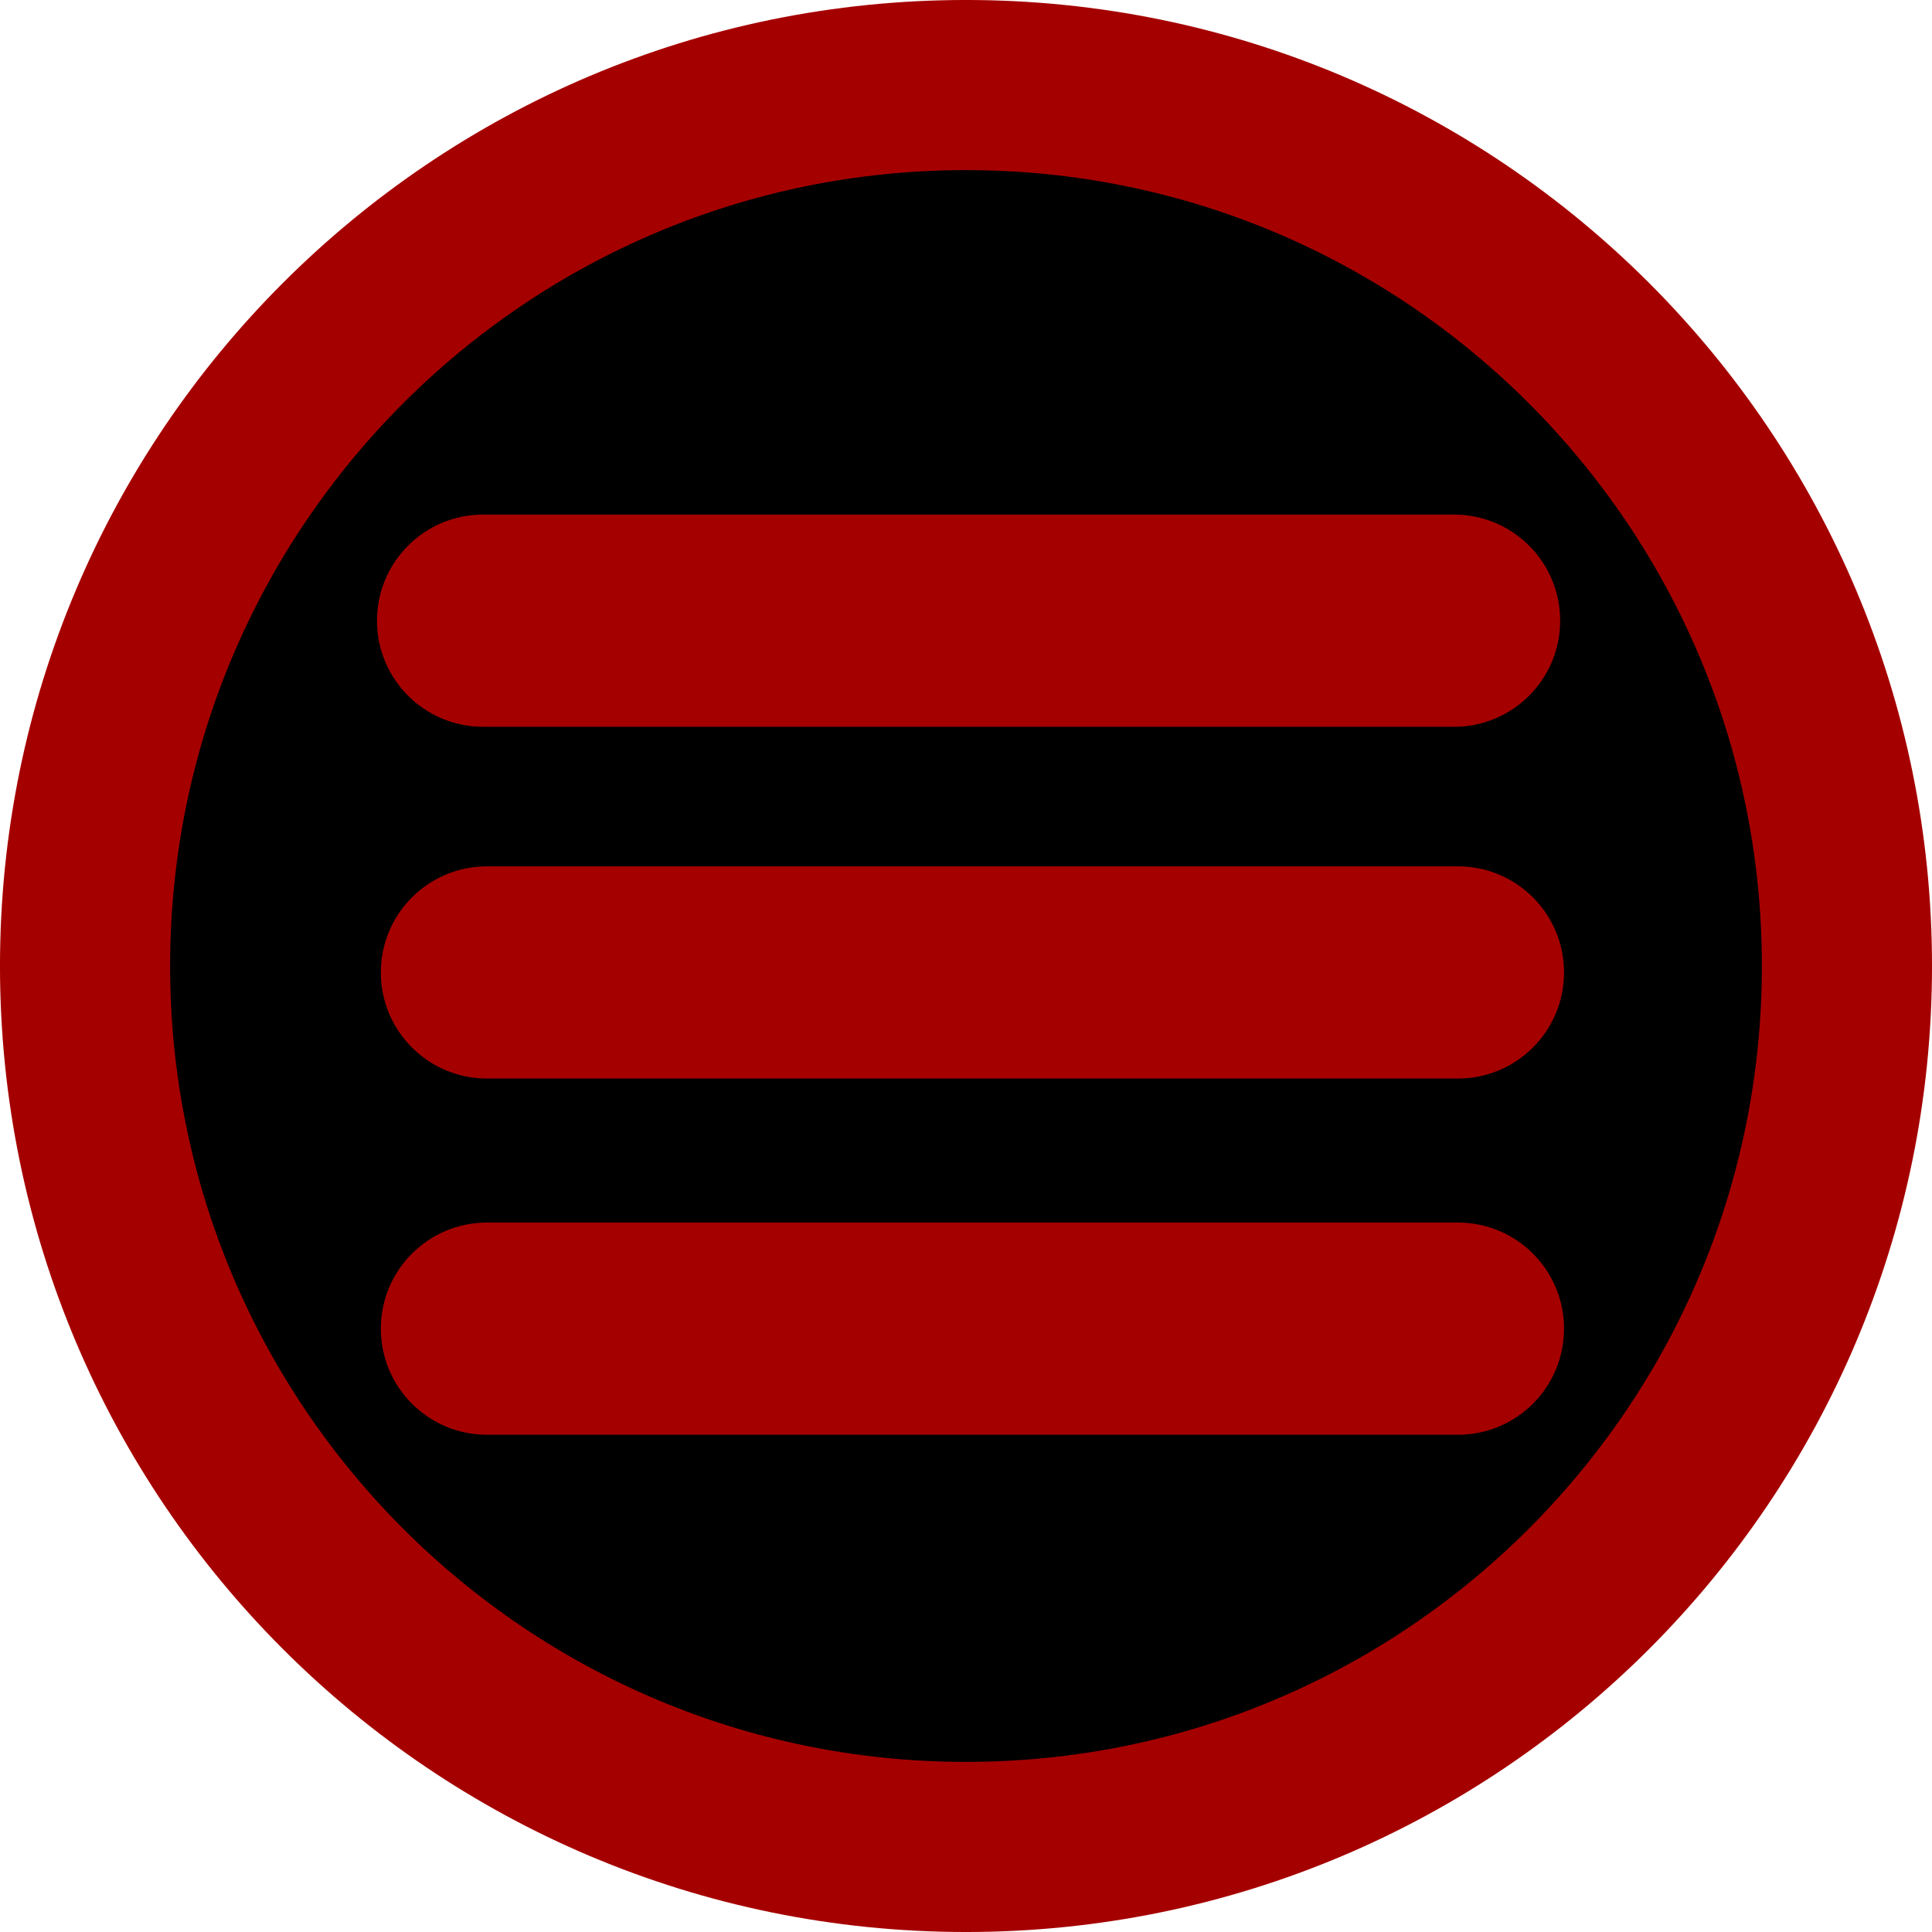
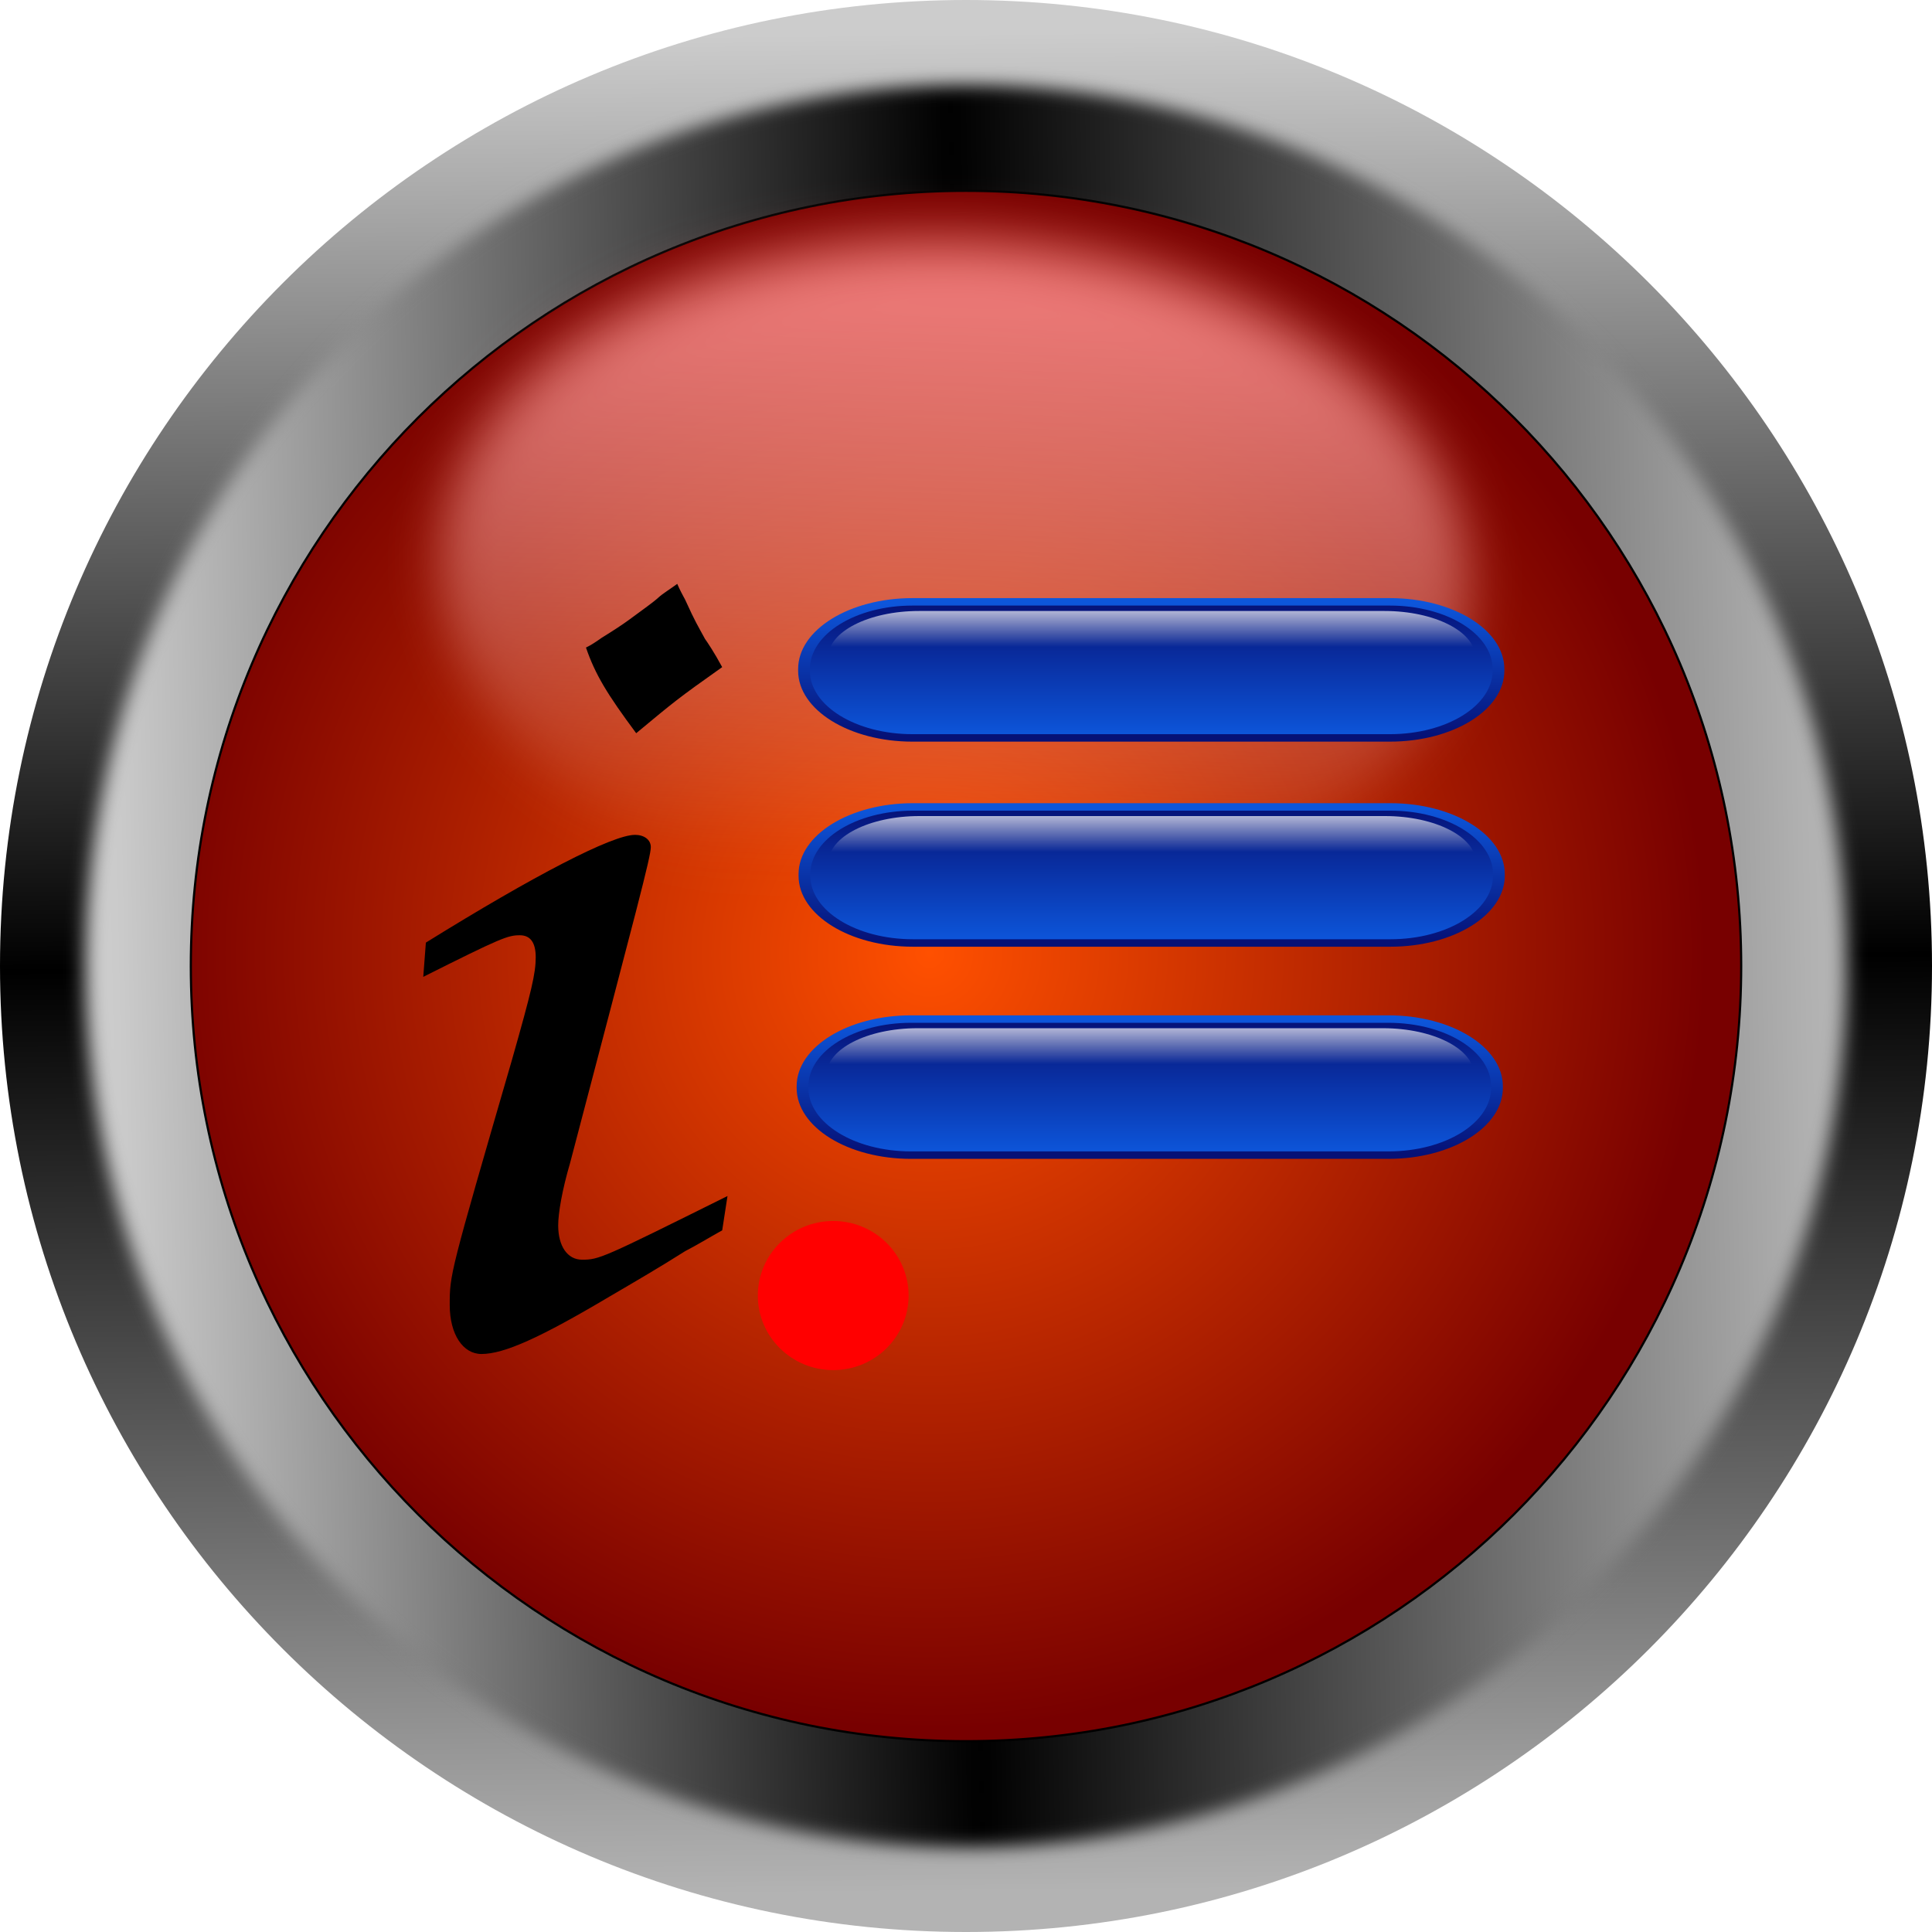
- <svg xmlns="http://www.w3.org/2000/svg" id="svg843" version="1.1" viewBox="0 0 113.565 113.565" height="100%" width="100%">
-   <defs id="defs837" />
-   <g transform="translate(-49.05061,-92.05059)" id="layer1">
-     <circle style="opacity:1;fill:#000000;fill-opacity:1;stroke:#a50000;stroke-width:10;stroke-miterlimit:4;stroke-dasharray:none;stroke-opacity:1" r="51.783" cy="148.833" cx="105.833" id="path10" />
-     <rect ry="6.237" y="122.299" x="71.211" height="12.473" width="69.548" id="rect6380" style="opacity:1;fill:#a50000;fill-opacity:1;stroke:#a50000;stroke-width:0;stroke-miterlimit:4;stroke-dasharray:none;stroke-opacity:1" />
-     <rect ry="6.237" y="142.975" x="71.438" height="12.473" width="69.548" id="rect6380-3" style="opacity:1;fill:#a50000;fill-opacity:1;stroke:#a50000;stroke-width:0;stroke-miterlimit:4;stroke-dasharray:none;stroke-opacity:1" />
-     <rect ry="6.237" y="163.914" x="71.438" height="12.473" width="69.548" id="rect6380-6" style="opacity:1;fill:#a50000;fill-opacity:1;stroke:#a50000;stroke-width:0;stroke-miterlimit:4;stroke-dasharray:none;stroke-opacity:1" />
+ <svg xmlns="http://www.w3.org/2000/svg" xmlns:xlink="http://www.w3.org/1999/xlink" id="svg2" height="100%" width="100%" viewBox="0 0 430.627 430.627" version="1.1" style="enable-background:new">
+   <defs id="defs4">
+     <linearGradient id="linearGradient3799">
+       <stop id="stop3801" style="stop-color:#cccccc" offset="0" />
+       <stop id="stop3805" style="stop-color:#000000" offset=".5" />
+       <stop id="stop3803" style="stop-color:#b3b3b3" offset="1" />
+     </linearGradient>
+     <filter id="filter3925" style="color-interpolation-filters:sRGB">
+       <feGaussianBlur id="feGaussianBlur3927" stdDeviation="9.803" />
+     </filter>
+     <linearGradient id="linearGradient3935" y2="849.44" xlink:href="#linearGradient3799" gradientUnits="userSpaceOnUse" x2="466.45" y1="167.58" x1="472.81" />
+     <linearGradient id="linearGradient3937" y2="505.03" xlink:href="#linearGradient3799" gradientUnits="userSpaceOnUse" x2="791.04" y1="497.12" x1="106.1" />
+     <radialGradient id="radialGradient3939" gradientUnits="userSpaceOnUse" cy="503.7" cx="431.97" r="354.79">
+       <stop id="stop3757" style="stop-color:#ff5000" offset="0" />
+       <stop id="stop3759" style="stop-color:#780000" offset="1" />
+     </radialGradient>
+     <linearGradient id="linearGradient3947" y2="478.6" gradientUnits="userSpaceOnUse" x2="1410.2" y1="228.08" x1="1410.5">
+       <stop id="stop3893" style="stop-color:#ff8080" offset="0" />
+       <stop id="stop3895" style="stop-color:#ffd5d5;stop-opacity:0" offset="1" />
+     </linearGradient>
+     <linearGradient id="linearGradient1754" y2="426.26" xlink:href="#linearGradient1755" gradientUnits="userSpaceOnUse" y1="627.57" gradientTransform="matrix(1.7847,0,0,0.56031,-116.6,-231.05)" x2="175.2" x1="175.2" />
+     <linearGradient id="linearGradient1755">
+       <stop id="stop1756" style="stop-color:#0d56db" offset="0" />
+       <stop id="stop1757" style="stop-color:#061176" offset="1" />
+     </linearGradient>
+     <linearGradient id="linearGradient1686" y2="633.04" xlink:href="#linearGradient1755" gradientUnits="userSpaceOnUse" y1="432.17" gradientTransform="matrix(1.8001,0,0,0.55551,-116.6,-231.05)" x2="172.99" x1="172.99" />
+     <linearGradient id="linearGradient1762" y2="3.639" gradientUnits="userSpaceOnUse" y1="93.231" gradientTransform="scale(2.0459,0.48878)" x2="91.27" x1="91.27">
+       <stop id="stop1760" style="stop-color:#ffffff;stop-opacity:0" offset="0" />
+       <stop id="stop1761" style="stop-color:#ffffff" offset="1" />
+     </linearGradient>
+     <linearGradient id="linearGradient1754-3" y2="426.26" xlink:href="#linearGradient1755" gradientUnits="userSpaceOnUse" y1="627.57" gradientTransform="matrix(1.7847,0,0,0.56031,-116.6,-231.05)" x2="175.2" x1="175.2" />
+     <linearGradient id="linearGradient1686-5" y2="633.04" xlink:href="#linearGradient1755" gradientUnits="userSpaceOnUse" y1="432.17" gradientTransform="matrix(1.8001,0,0,0.55551,-116.6,-231.05)" x2="172.99" x1="172.99" />
+     <linearGradient id="linearGradient1762-3" y2="3.639" gradientUnits="userSpaceOnUse" y1="93.231" gradientTransform="scale(2.0459,0.48878)" x2="91.27" x1="91.27">
+       <stop id="stop1760-5" style="stop-color:#ffffff;stop-opacity:0" offset="0" />
+       <stop id="stop1761-6" style="stop-color:#ffffff" offset="1" />
+     </linearGradient>
+     <linearGradient id="linearGradient1754-2" y2="426.26" xlink:href="#linearGradient1755" gradientUnits="userSpaceOnUse" y1="627.57" gradientTransform="matrix(1.7847,0,0,0.56031,-116.6,-231.05)" x2="175.2" x1="175.2" />
+     <linearGradient id="linearGradient1686-9" y2="633.04" xlink:href="#linearGradient1755" gradientUnits="userSpaceOnUse" y1="432.17" gradientTransform="matrix(1.8001,0,0,0.55551,-116.6,-231.05)" x2="172.99" x1="172.99" />
+     <linearGradient id="linearGradient1762-36" y2="3.639" gradientUnits="userSpaceOnUse" y1="93.231" gradientTransform="scale(2.0459,0.48878)" x2="91.27" x1="91.27">
+       <stop id="stop1760-0" style="stop-color:#ffffff;stop-opacity:0" offset="0" />
+       <stop id="stop1761-62" style="stop-color:#ffffff" offset="1" />
+     </linearGradient>
+     <filter style="color-interpolation-filters:sRGB" id="filter924" x="-0.012" width="1.024" y="-0.012" height="1.024">
+       <feGaussianBlur stdDeviation="3.543" id="feGaussianBlur926" />
+     </filter>
+   </defs>
+   <g id="layer1" transform="translate(-30.4216,-584.663)">
+     <circle id="path3807" style="display:inline;fill:url(#linearGradient3935);fill-rule:evenodd" transform="matrix(-0.60774,0,0,0.60774,518.35,490.33)" cx="448.571" cy="509.505" r="354.286" />
+     <circle id="path2985-9" style="display:inline;fill:url(#linearGradient3937);fill-rule:evenodd;filter:url(#filter924)" transform="matrix(0.55393,-0.016596,0.016596,0.55393,-11.195,525.2)" cx="448.571" cy="509.505" r="354.286" />
+     <circle id="path2985" style="fill:url(#radialGradient3939);fill-rule:evenodd;stroke:#000000;stroke-width:1px" transform="matrix(0.48769,0,0,0.48769,26.972,551.5)" cx="448.571" cy="509.505" r="354.286" />
+     <ellipse id="path3889" style="fill:url(#linearGradient3947);fill-rule:evenodd;filter:url(#filter3925)" transform="matrix(0.56837,0.021577,-0.023565,0.62075,-549.49,451.74)" cx="1410.173" cy="371.519" rx="202.03" ry="119.198" />
+     <g transform="translate(-104.6693,478.7308)" id="g5667">
+       <g transform="matrix(0.4200101,0,0,0.2666425,310.6719,237.958)" id="g5828" style="display:inline">
+         <rect id="rect1061" style="display:inline;fill:url(#linearGradient1754);stroke:url(#linearGradient1686);stroke-width:6.25;stroke-linecap:round;stroke-linejoin:round" rx="57.583" ry="56.143" height="113.73" width="368.53" y="7.956" x="8.637" />
+         <rect id="rect1758" style="display:inline;fill:url(#linearGradient1762)" rx="48.225" ry="38.806" height="80.669" width="343.51" y="15.607" x="21.422" />
+       </g>
+       <g transform="matrix(0.4200101,0,0,0.2666425,310.7697,283.6678)" id="g5828-2" style="display:inline">
+         <rect id="rect1061-9" style="display:inline;fill:url(#linearGradient1754-3);stroke:url(#linearGradient1686-5);stroke-width:6.25;stroke-linecap:round;stroke-linejoin:round" rx="57.583" ry="56.143" height="113.73" width="368.53" y="7.956" x="8.637" />
+         <rect id="rect1758-1" style="display:inline;fill:url(#linearGradient1762-3)" rx="48.225" ry="38.806" height="80.669" width="343.51" y="15.607" x="21.422" />
+       </g>
+       <g transform="matrix(0.4200101,0,0,0.2666425,310.3411,330.9536)" id="g5828-6" style="display:inline">
+         <rect id="rect1061-1" style="display:inline;fill:url(#linearGradient1754-2);stroke:url(#linearGradient1686-9);stroke-width:6.25;stroke-linecap:round;stroke-linejoin:round" rx="57.583" ry="56.143" height="113.73" width="368.53" y="7.956" x="8.637" />
+         <rect id="rect1758-8" style="display:inline;fill:url(#linearGradient1762-36)" rx="48.225" ry="38.806" height="80.669" width="343.51" y="15.607" x="21.422" />
+       </g>
+     </g>
+     <g transform="translate(-24.69261,-59.01627)" id="g5804">
+       <path d="m 130.275,293.336 c -0.267,0.213 -0.588,0.426 -0.748,0.586 -0.213,0.213 -0.639,0.534 -1.172,0.961 -0.267,0.213 -0.641,0.479 -1.121,0.799 -0.213,0.16 -0.425,0.321 -0.639,0.428 0.373,1.173 0.852,2.026 2.025,3.732 1.547,-1.387 1.653,-1.492 3.467,-2.879 -0.32,-0.64 -0.587,-1.069 -0.693,-1.229 -0.32,-0.64 -0.372,-0.692 -0.799,-1.705 -0.107,-0.213 -0.214,-0.427 -0.32,-0.693 z m -1.707,10.934 c -0.907,0 -4.054,1.76 -8.428,4.693 l -0.105,1.492 c 3.147,-1.707 3.413,-1.812 3.893,-1.812 0.427,0 0.641,0.319 0.641,0.959 0,0.693 -0.161,1.44 -0.961,4.48 -2.507,9.333 -2.506,9.333 -2.506,10.666 0,1.28 0.533,2.135 1.279,2.135 0.907,0 2.347,-0.694 5.174,-2.508 1.013,-0.64 2.028,-1.279 3.041,-1.973 0.48,-0.267 0.959,-0.586 1.492,-0.906 l 0.213,-1.494 c -5.067,2.72 -5.172,2.773 -5.865,2.773 -0.587,0 -0.961,-0.587 -0.961,-1.494 0,-0.533 0.16,-1.545 0.48,-2.719 2.72,-11.2 3.254,-13.333 3.254,-13.76 0,-0.32 -0.267,-0.533 -0.641,-0.533 z" id="path14" style="font-style:normal;font-variant:normal;font-weight:normal;font-stretch:normal;font-size:53.333px;line-height:1.25;font-family:'URW Chancery L';-inkscape-font-specification:'URW Chancery L';letter-spacing:0px;word-spacing:0px;fill:#000000;fill-opacity:1;stroke:none" transform="matrix(5.528363,0,0,5.116859,-514.1412,-727.1415)" />
+       <ellipse ry="16.618" rx="16.802" cy="932.447" cx="240.832" id="path26" style="fill:#ff0000;stroke-width:1.2" />
+     </g>
  </g>
</svg>
